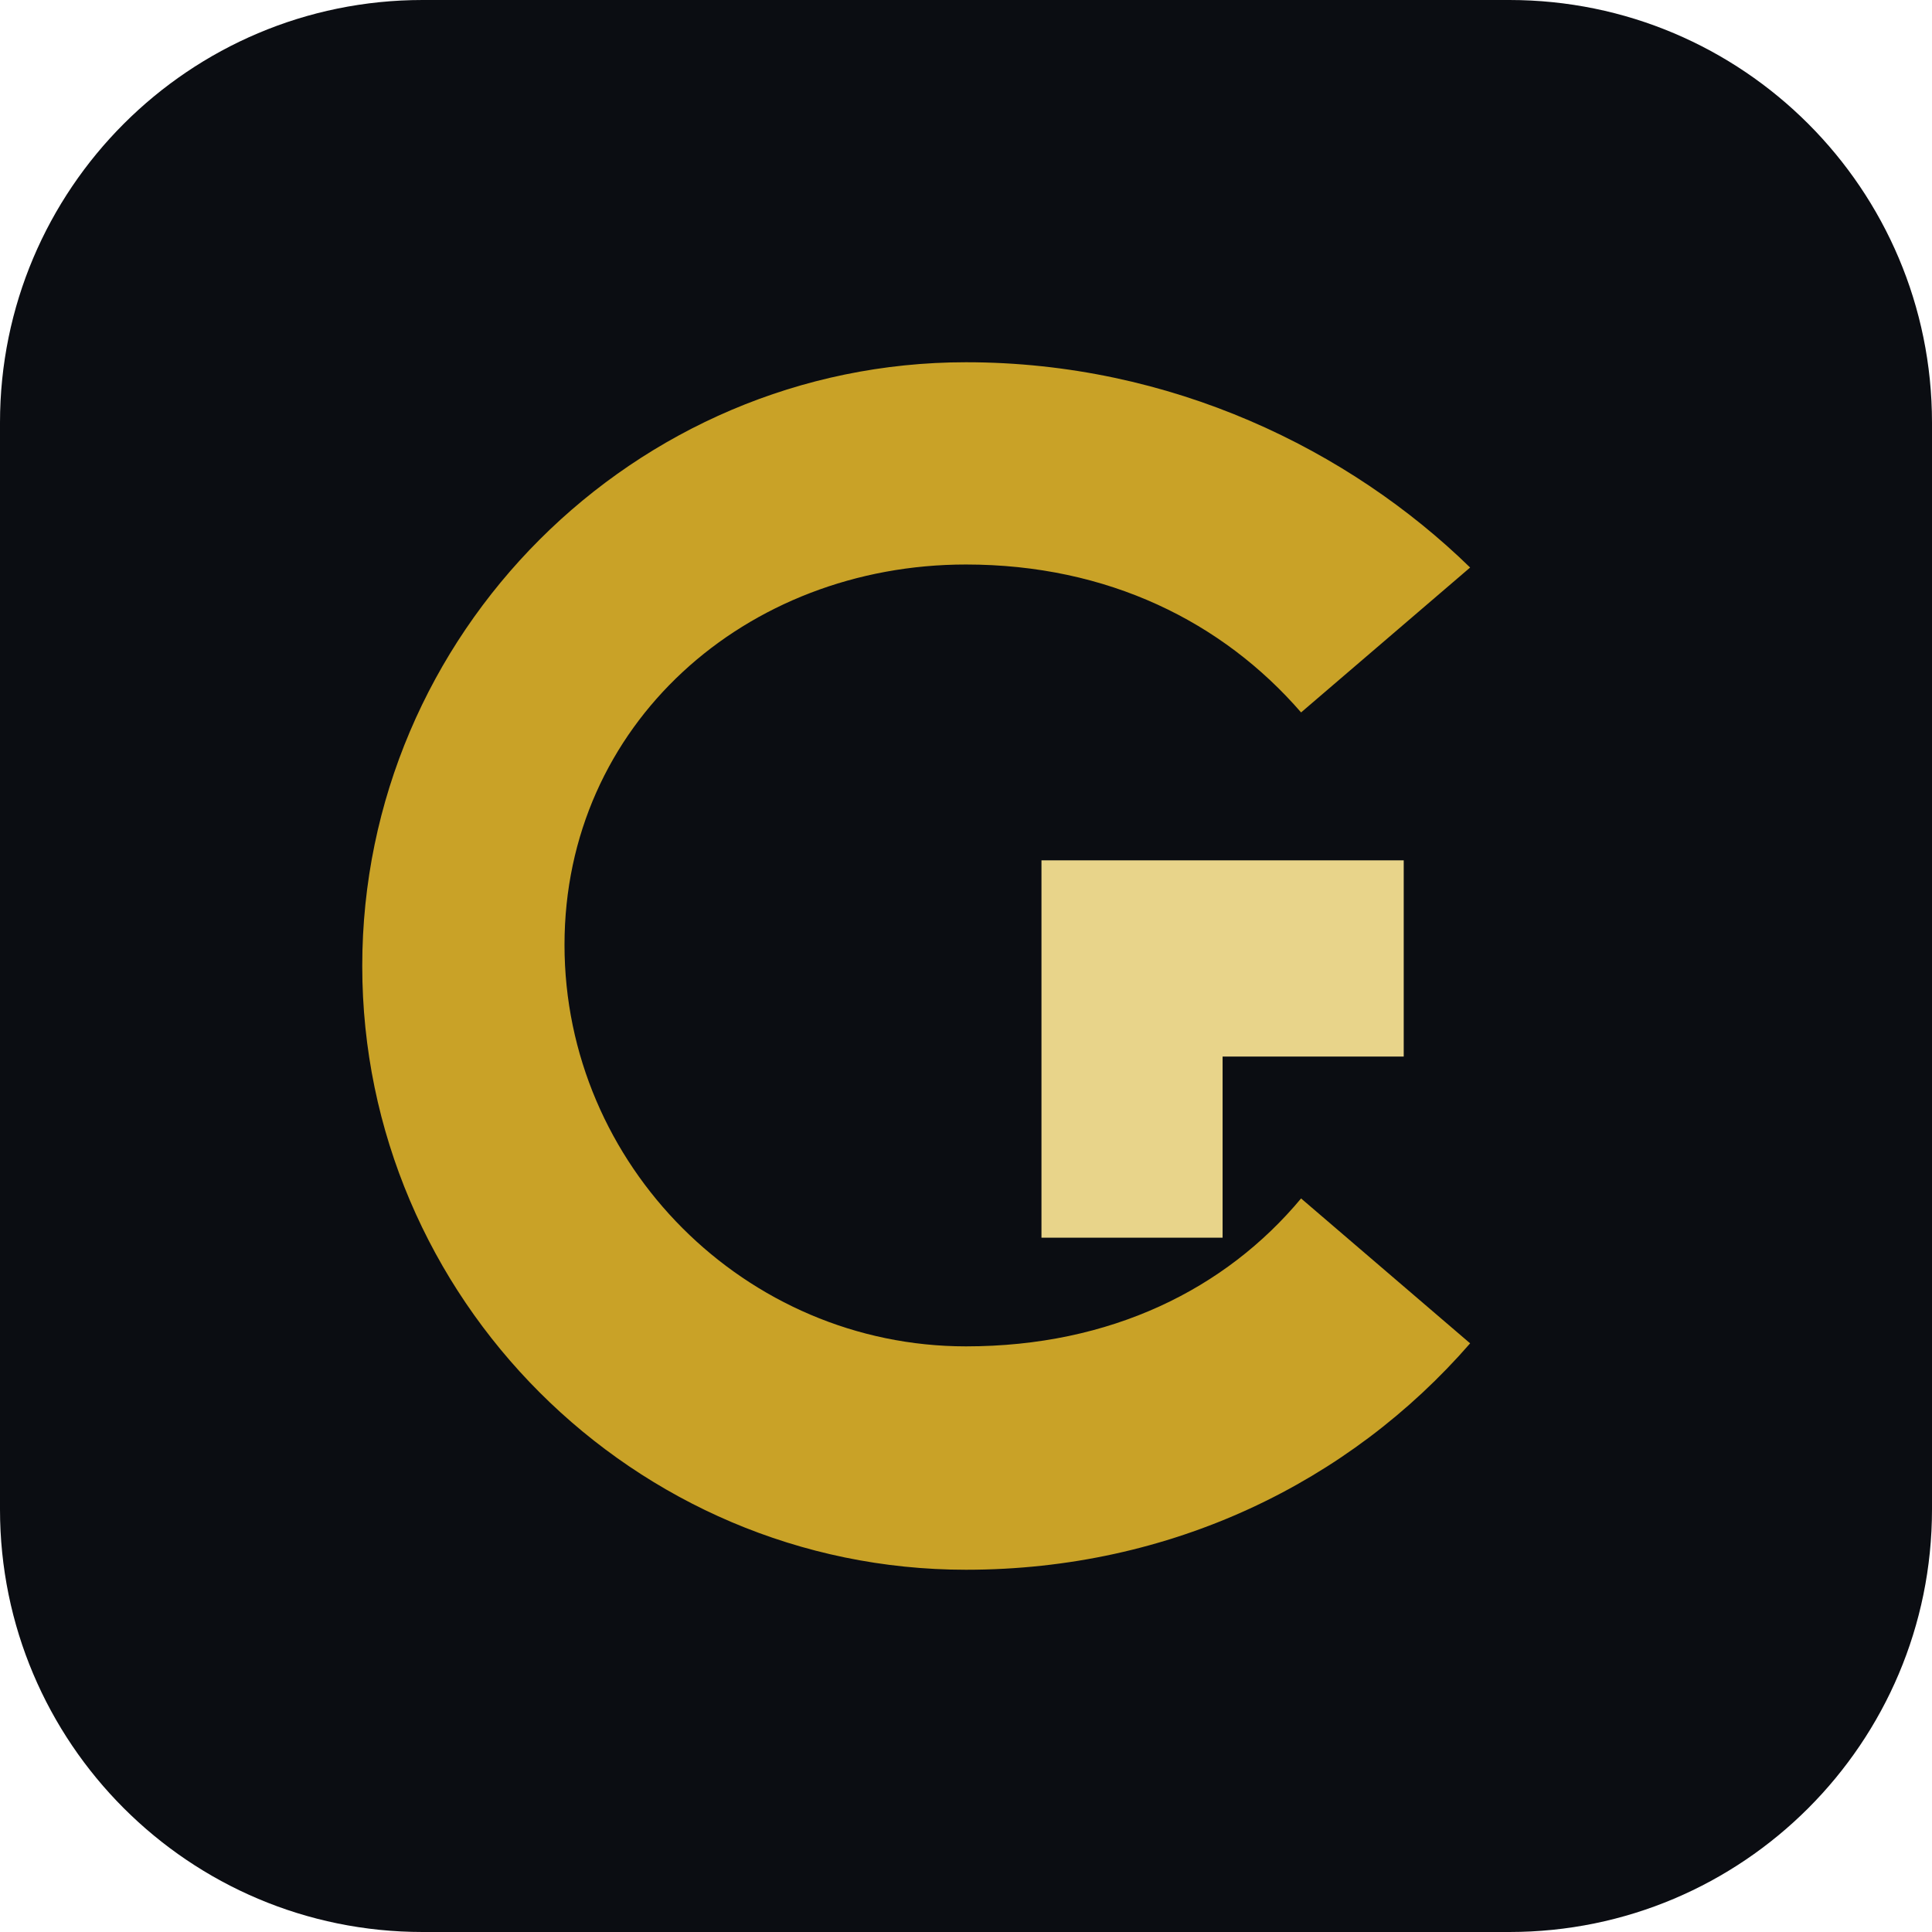
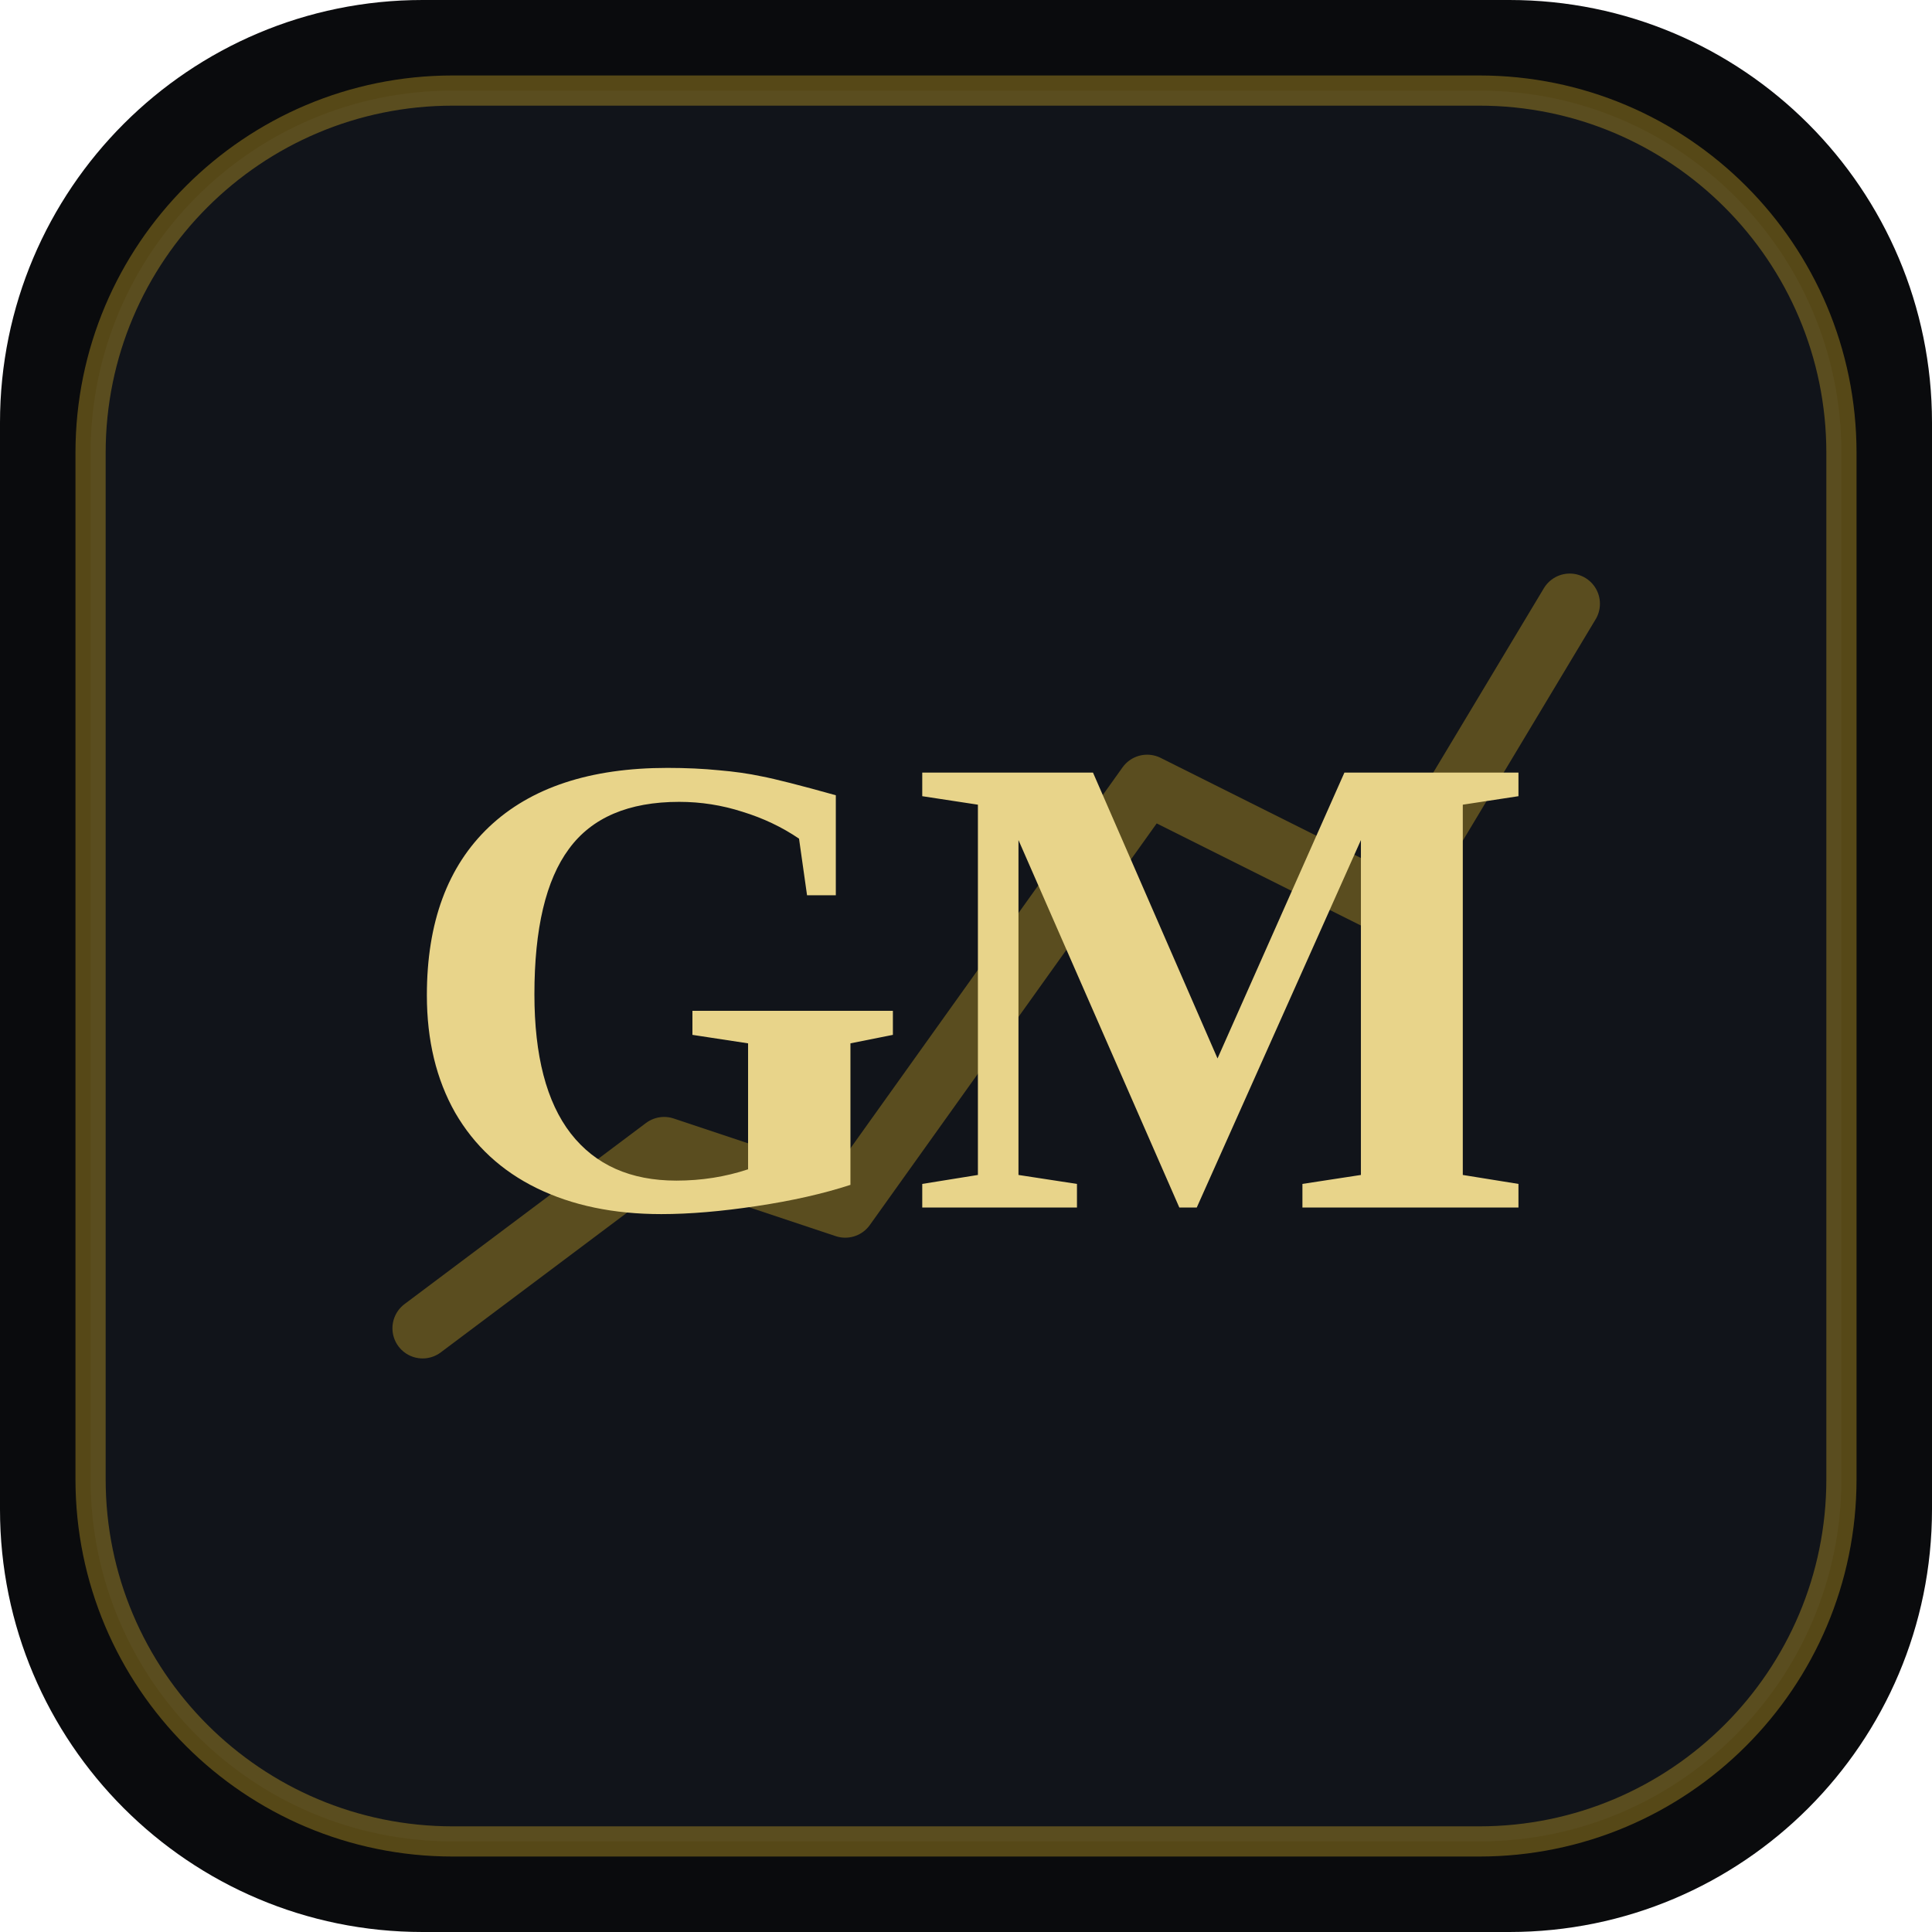
<svg xmlns="http://www.w3.org/2000/svg" viewBox="0 0 64 64" role="img" aria-label="GoldMeta">
-   <rect width="64" height="64" rx="14" fill="#0B0D12" />
-   <path d="M32 12c-11 0-20 9-20 20s9 20 20 20c6.8 0 12.7-2.9 16.7-7.5l-5.6-4.8c-2.5 3-6.3 4.9-11.1 4.9-7.3 0-13.3-6-13.3-13.3S24.7 18.7 32 18.7c4.7 0 8.5 1.9 11.1 4.9l5.6-4.8C44.7 14.9 38.8 12 32 12z" fill="#C9A227" />
-   <path d="M34.5 28.5h12v6.5H40.5V41h-6V28.5z" fill="#E8D48A" />
+   <rect width="64" height="64" rx="14" fill="#0A0B0D" />
+   <rect x="3" y="3" width="58" height="58" rx="12" fill="#11141A" stroke="#C9A227" stroke-opacity="0.4" stroke-width="1" />
+   <polyline points="14,44 22,38 28,40 38,26 46,30 52,20" fill="none" stroke="#C9A227" stroke-opacity="0.4" stroke-width="2" stroke-linecap="round" stroke-linejoin="round" />
+   <text x="32" y="40" text-anchor="middle" font-family="Georgia, 'Times New Roman', serif" font-size="22" font-weight="700" fill="#E8D48A">GM</text>
</svg>
